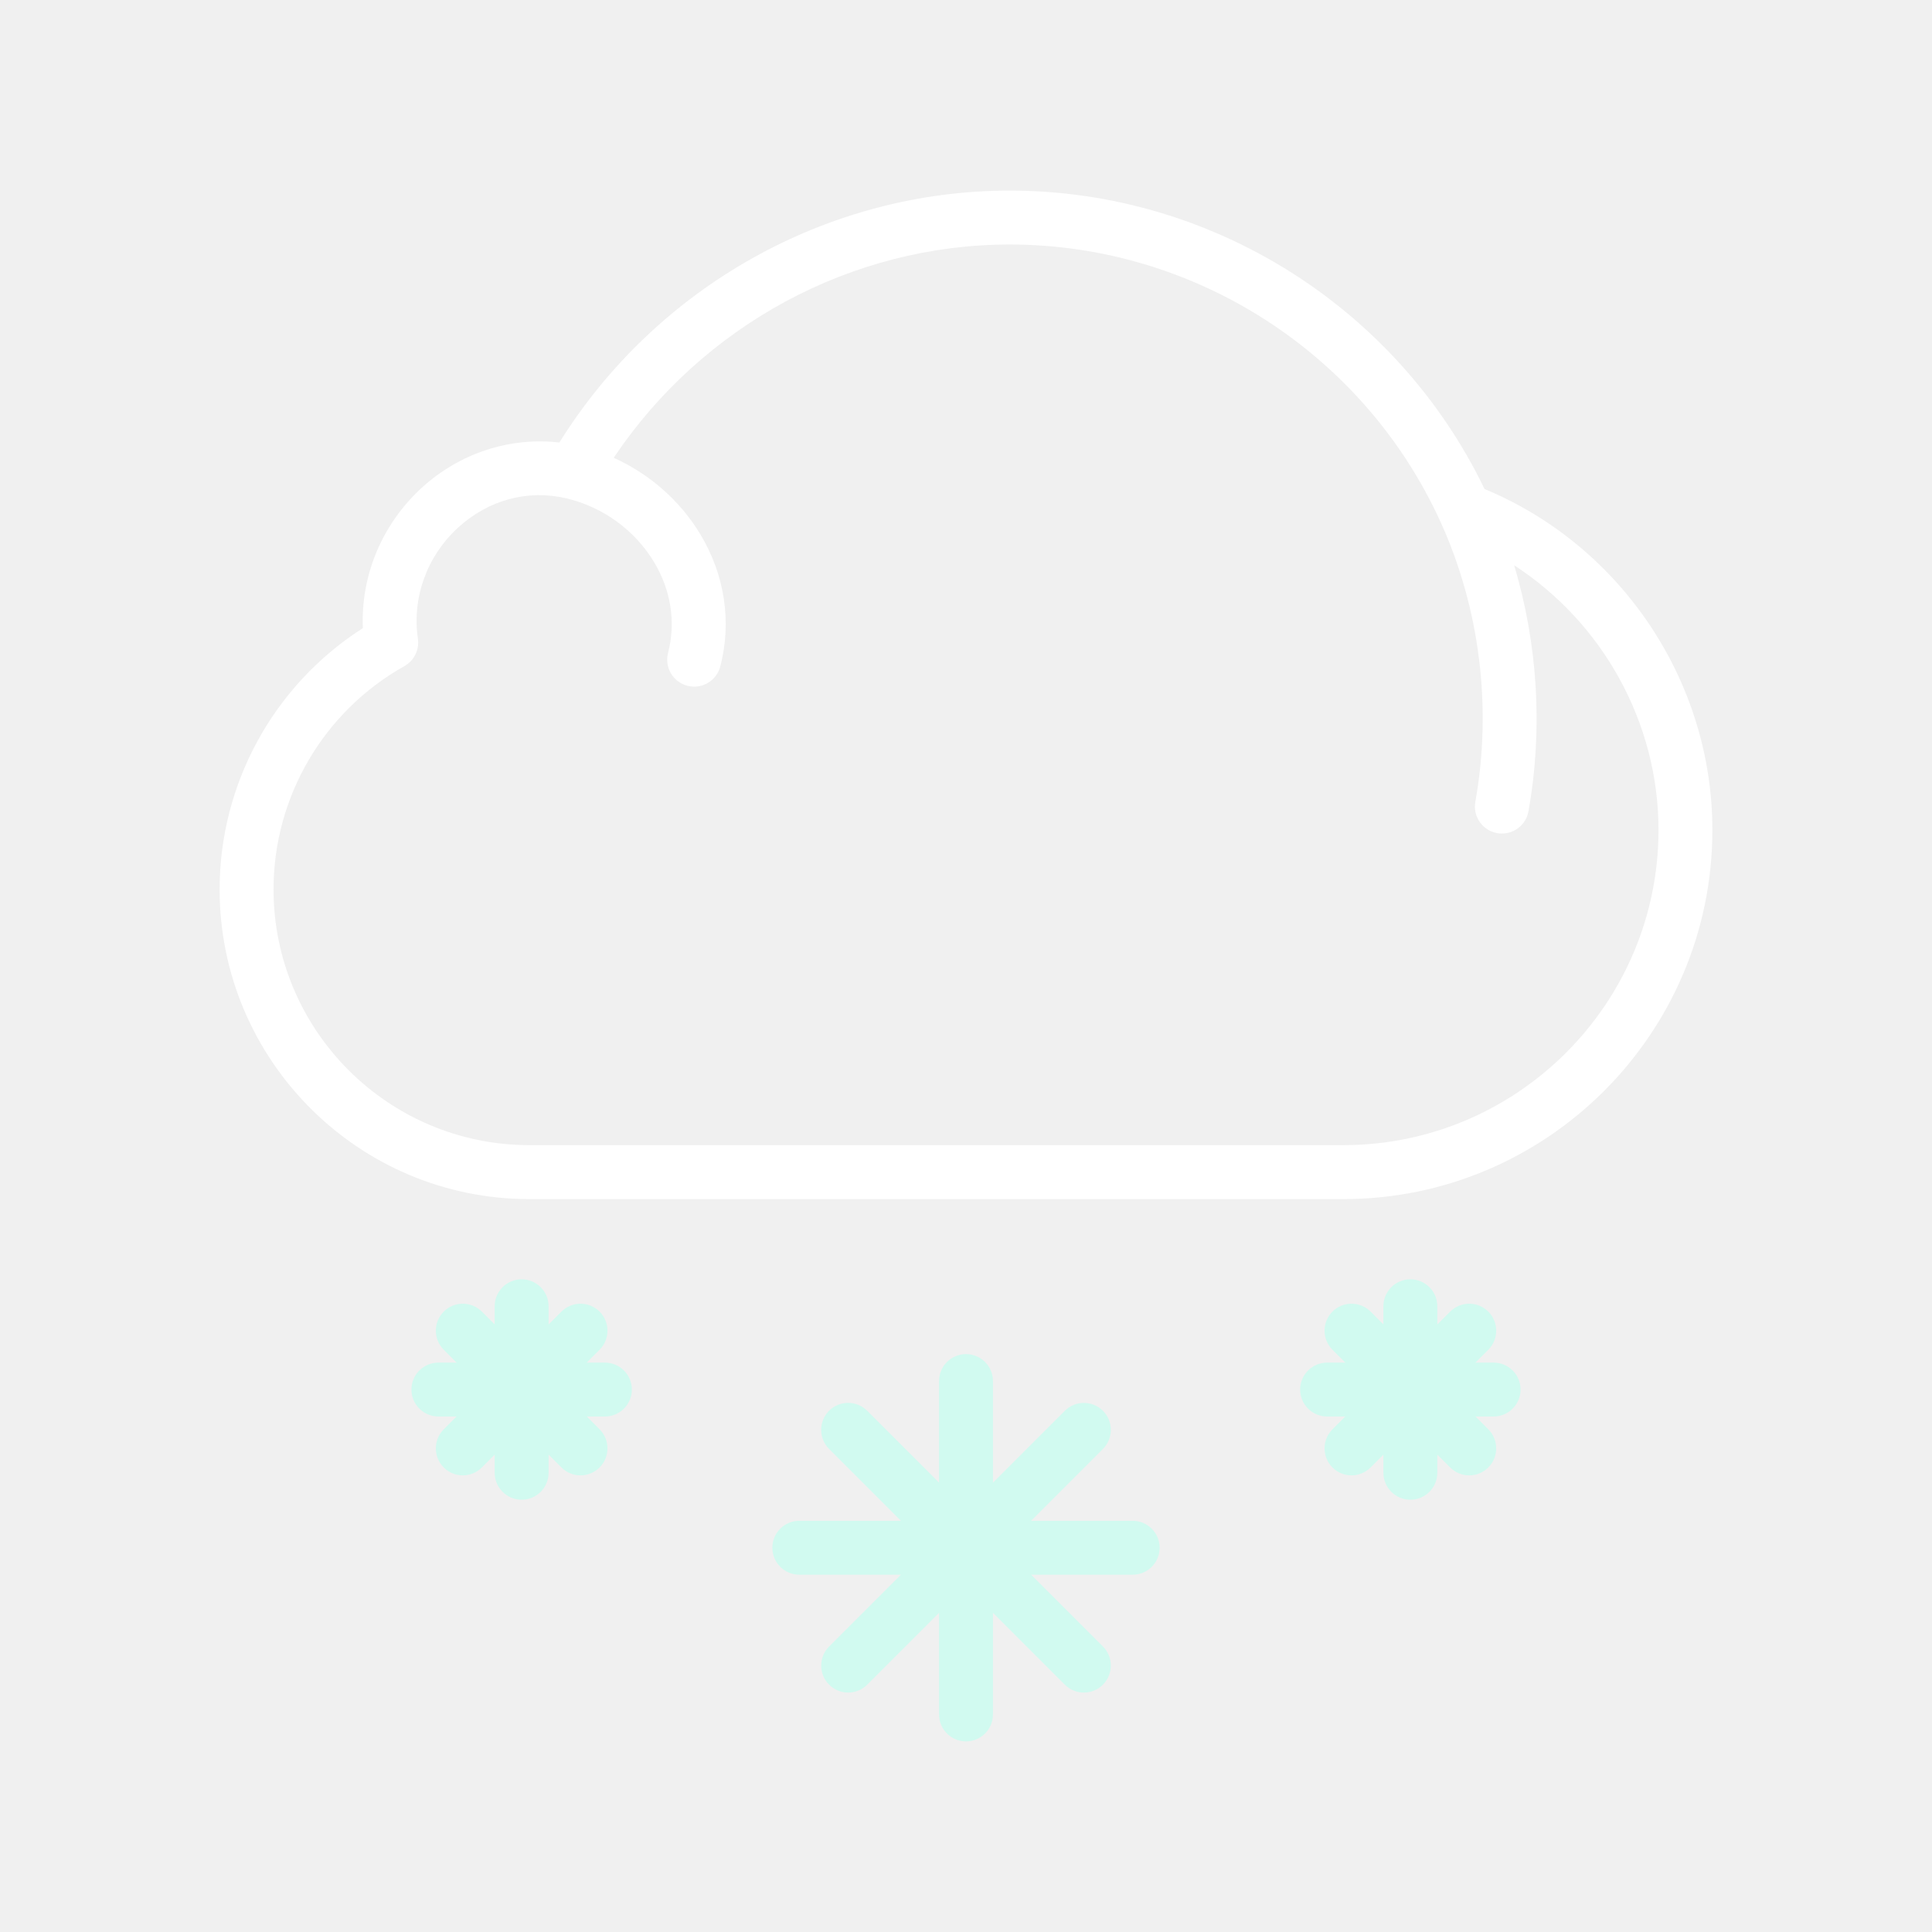
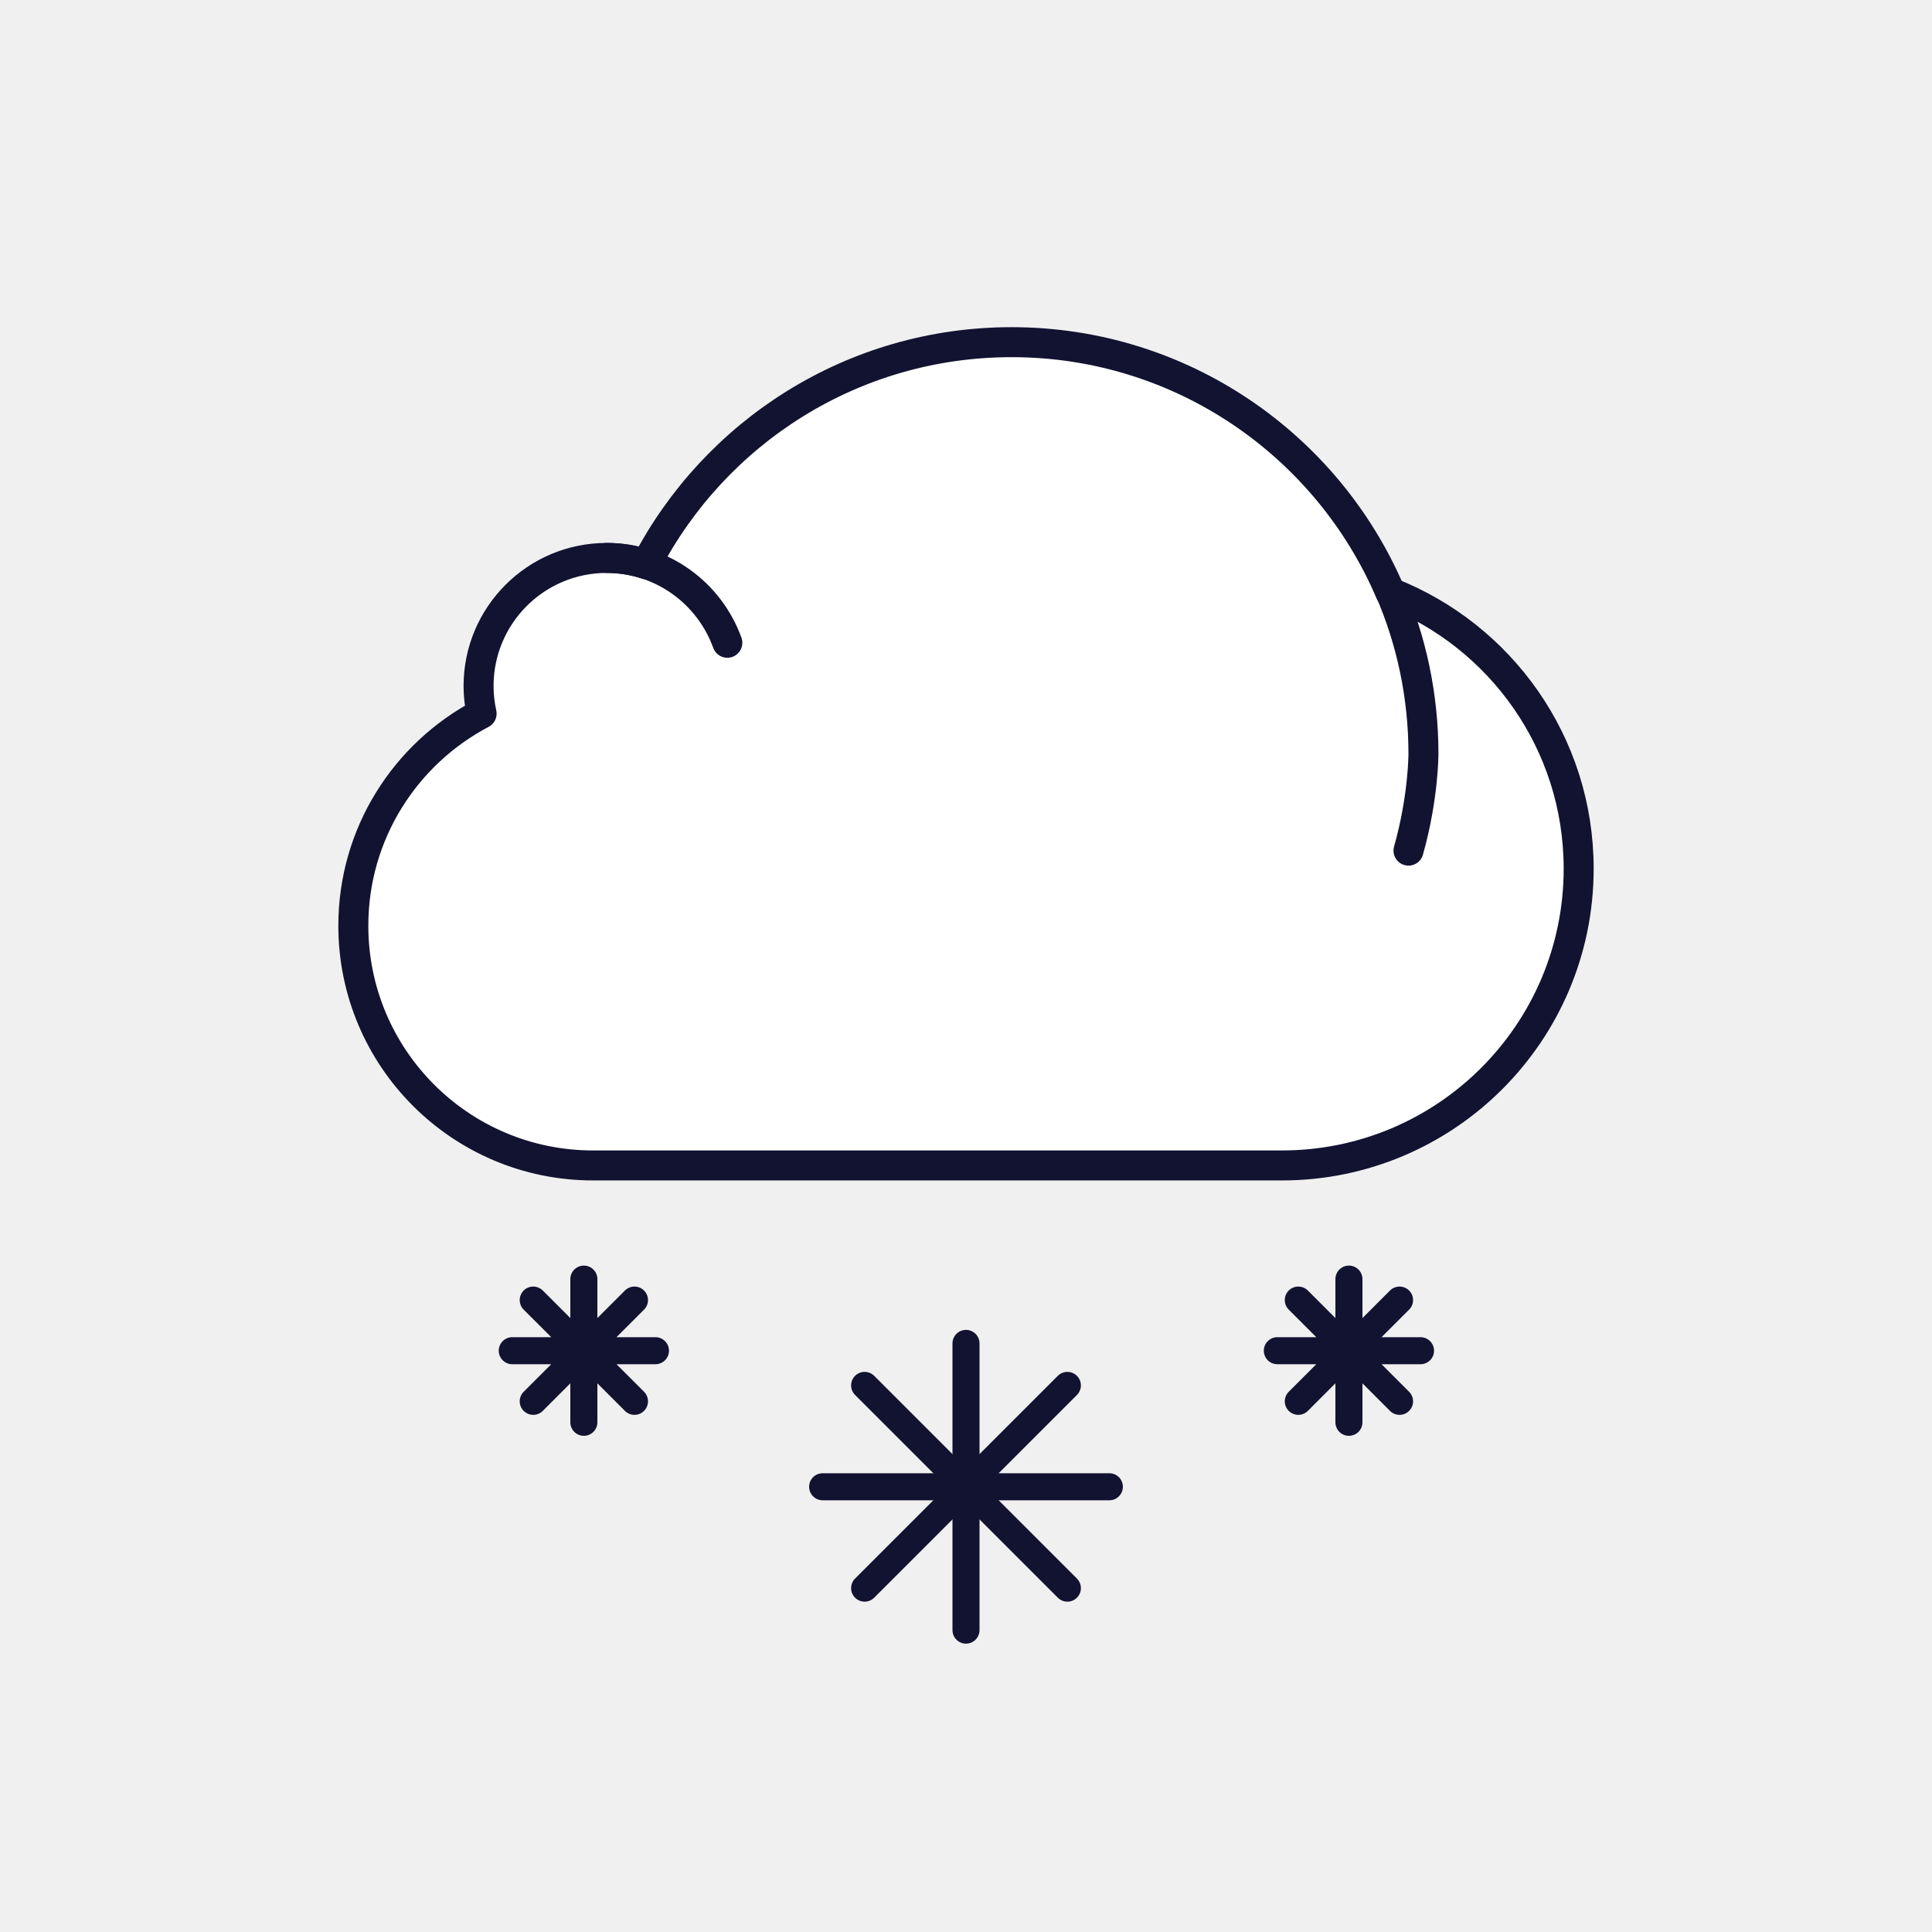
- <svg xmlns="http://www.w3.org/2000/svg" version="1.1" id="Warstwa_3" x="0px" y="0px" viewBox="0 0 430 430" style="enable-background:new 0 0 430 430;" xml:space="preserve">
-   <style type="text/css">
- 	.st0{fill:#d1faf0;}
- 	.st1{fill:#ffffff;}
- 	.st2{fill:#d1faf0;}
- 	.st3{fill:none;}
- </style>
-   <g>
-     <g>
-       <g>
-         <path class="st0" d="M116.1,333.79c-3.31,0-6-2.69-6-6v-37.06c0-3.31,2.69-6,6-6s6,2.69,6,6v37.06     C122.1,331.11,119.41,333.79,116.1,333.79z" />
-         <path class="st0" d="M134.63,315.27H97.57c-3.31,0-6-2.69-6-6s2.69-6,6-6h37.06c3.31,0,6,2.69,6,6S137.94,315.27,134.63,315.27z" />
-         <path class="st0" d="M129.2,328.37c-1.54,0-3.07-0.59-4.24-1.76l-26.2-26.2c-2.34-2.34-2.34-6.14,0-8.49     c2.34-2.34,6.14-2.34,8.49,0l26.2,26.2c2.34,2.34,2.34,6.14,0,8.49C132.27,327.78,130.74,328.37,129.2,328.37z" />
-         <path class="st0" d="M103,328.37c-1.54,0-3.07-0.59-4.24-1.76c-2.34-2.34-2.34-6.14,0-8.49l26.2-26.2c2.34-2.34,6.14-2.34,8.49,0     c2.34,2.34,2.34,6.14,0,8.49l-26.2,26.2C106.07,327.78,104.54,328.37,103,328.37z" />
-       </g>
-       <g>
-         <path class="st0" d="M313.9,333.79c-3.31,0-6-2.69-6-6v-37.06c0-3.31,2.69-6,6-6s6,2.69,6,6v37.06     C319.9,331.11,317.21,333.79,313.9,333.79z" />
-         <path class="st0" d="M332.43,315.27h-37.06c-3.31,0-6-2.69-6-6s2.69-6,6-6h37.06c3.31,0,6,2.69,6,6S335.74,315.27,332.43,315.27z     " />
-         <path class="st0" d="M327,328.37c-1.54,0-3.07-0.59-4.24-1.76l-26.2-26.2c-2.34-2.34-2.34-6.14,0-8.49     c2.34-2.34,6.14-2.34,8.49,0l26.2,26.2c2.34,2.34,2.34,6.14,0,8.49C330.07,327.78,328.54,328.37,327,328.37z" />
-         <path class="st0" d="M300.8,328.37c-1.54,0-3.07-0.59-4.24-1.76c-2.34-2.34-2.34-6.14,0-8.49l26.2-26.2     c2.34-2.34,6.14-2.34,8.49,0c2.34,2.34,2.34,6.14,0,8.49l-26.2,26.2C303.87,327.78,302.33,328.37,300.8,328.37z" />
+ <svg xmlns="http://www.w3.org/2000/svg" viewBox="0 0 500 500" width="500" height="500" preserveAspectRatio="xMidYMid meet" style="width: 100%; height: 100%; transform: translate3d(0px, 0px, 0px); content-visibility: visible;">
+   <defs>
+     <clipPath id="__lottie_element_9832">
+       <rect width="500" height="500" x="0" y="0" />
+     </clipPath>
+   </defs>
+   <g clip-path="url(#__lottie_element_9832)">
+     <g transform="matrix(1,0,0,1,0,0)" opacity="1" style="display: block;">
+       <g opacity="1" transform="matrix(1,0,0,1,0,0)">
+         <path stroke-linecap="butt" stroke-linejoin="miter" fill-opacity="0" stroke-miterlimit="4" stroke="rgb(18,19,49)" stroke-opacity="1" stroke-width="2" d=" M151.1,368.09 C151.1,368.09 151.1,331.03 151.1,331.03 M132.57,349.56 C132.57,349.56 169.63,349.56 169.63,349.56 M138,336.46 C138,336.46 164.2,362.66 164.2,362.66 M138,362.66 C138,362.66 164.2,336.46 164.2,336.46">
+ 				</path>
+         <path stroke-linecap="butt" stroke-linejoin="miter" fill-opacity="0" stroke-miterlimit="4" stroke="rgb(255,255,255)" stroke-opacity="1" stroke-width="7" d=" M151.1,368.09 C151.1,368.09 151.1,331.03 151.1,331.03 M132.57,349.56 C132.57,349.56 169.63,349.56 169.63,349.56 M138,336.46 C138,336.46 164.2,362.66 164.2,362.66 M138,362.66 C138,362.66 164.2,336.46 164.2,336.46">
+ 				</path>
+         <g opacity="1" transform="matrix(1,0,0,1,151.101,349.561)">
+           <path stroke-linecap="round" stroke-linejoin="round" fill-opacity="0" stroke="rgb(18,19,49)" stroke-opacity="1" stroke-width="7" d=" M0,18.528 C0,18.528 0,-18.528 0,-18.528 M-18.528,0 C-18.528,0 18.528,0 18.528,0 M-13.101,-13.101 C-13.101,-13.101 13.101,13.101 13.101,13.101 M-13.101,13.101 C-13.101,13.101 13.101,-13.101 13.101,-13.101">
+ 					</path>
+         </g>
      </g>
    </g>
-     <g>
-       <path class="st0" d="M215,387.58c-3.31,0-6-2.69-6-6v-74.2c0-3.31,2.69-6,6-6s6,2.69,6,6v74.2    C221,384.89,218.31,387.58,215,387.58z" />
-       <path class="st0" d="M252.1,350.48h-74.2c-3.31,0-6-2.69-6-6s2.69-6,6-6h74.2c3.31,0,6,2.69,6,6S255.41,350.48,252.1,350.48z" />
-       <path class="st0" d="M241.23,376.71c-1.54,0-3.07-0.59-4.24-1.76l-52.47-52.47c-2.34-2.34-2.34-6.14,0-8.49    c2.34-2.34,6.14-2.34,8.49,0l52.47,52.47c2.34,2.34,2.34,6.14,0,8.49C244.31,376.13,242.77,376.71,241.23,376.71z" />
-       <path class="st0" d="M188.77,376.71c-1.54,0-3.07-0.59-4.24-1.76c-2.34-2.34-2.34-6.14,0-8.49L236.99,314    c2.34-2.34,6.14-2.34,8.49,0s2.34,6.14,0,8.49l-52.47,52.47C191.84,376.13,190.3,376.71,188.77,376.71z" />
+     <g transform="matrix(1,0,0,1,198,0)" opacity="1" style="display: block;">
+       <g opacity="1" transform="matrix(1,0,0,1,0,0)">
+         <path stroke-linecap="butt" stroke-linejoin="miter" fill-opacity="0" stroke-miterlimit="4" stroke="rgb(18,19,49)" stroke-opacity="1" stroke-width="2" d=" M151.1,368.09 C151.1,368.09 151.1,331.03 151.1,331.03 M132.57,349.56 C132.57,349.56 169.63,349.56 169.63,349.56 M138,336.46 C138,336.46 164.2,362.66 164.2,362.66 M138,362.66 C138,362.66 164.2,336.46 164.2,336.46">
+ 				</path>
+         <path stroke-linecap="butt" stroke-linejoin="miter" fill-opacity="0" stroke-miterlimit="4" stroke="rgb(255,255,255)" stroke-opacity="1" stroke-width="7" d=" M151.1,368.09 C151.1,368.09 151.1,331.03 151.1,331.03 M132.57,349.56 C132.57,349.56 169.63,349.56 169.63,349.56 M138,336.46 C138,336.46 164.2,362.66 164.2,362.66 M138,362.66 C138,362.66 164.2,336.46 164.2,336.46">
+ 				</path>
+         <g opacity="1" transform="matrix(1,0,0,1,151.101,349.561)">
+           <path stroke-linecap="round" stroke-linejoin="round" fill-opacity="0" stroke="rgb(18,19,49)" stroke-opacity="1" stroke-width="7" d=" M0,18.528 C0,18.528 0,-18.528 0,-18.528 M-18.528,0 C-18.528,0 18.528,0 18.528,0 M-13.101,-13.101 C-13.101,-13.101 13.101,13.101 13.101,13.101 M-13.101,13.101 C-13.101,13.101 13.101,-13.101 13.101,-13.101">
+ 					</path>
+         </g>
+       </g>
    </g>
-     <path class="st1" d="M330.41,108.84c-19.49-40.42-60.7-66.42-105.68-66.42c-40.58,0-78.6,21.38-100.23,56.07   c-11-1.27-22.19,2.35-30.64,10.08c-8.85,8.1-13.59,19.55-13.1,31.24C61,152.42,48.88,174.35,48.88,197.95   c0,38.01,30.92,68.93,68.93,68.93h181.17c45.29,0,82.14-36.85,82.14-82.14C381.12,151.64,360.84,121.45,330.41,108.84z    M298.98,254.87H117.81c-31.39,0-56.93-25.54-56.93-56.93c0-20.58,11.16-39.62,29.13-49.69c2.17-1.22,3.36-3.64,3-6.11   c-1.34-9.12,2.01-18.36,8.95-24.72c6.75-6.18,15.56-8.54,24.17-6.49c8.11,1.93,15.2,7.11,19.46,14.2   c3.76,6.25,4.86,13.42,3.1,20.18c-0.83,3.21,1.09,6.48,4.3,7.32c3.21,0.83,6.48-1.09,7.32-4.3c2.58-9.91,1.01-20.35-4.42-29.38   c-4.52-7.52-11.33-13.47-19.3-17.06c19.72-29.45,52.86-47.47,88.14-47.47c41.12,0,78.73,24.18,95.83,61.61   c8.8,19.27,11.57,41.43,7.8,62.42c-0.59,3.26,1.58,6.38,4.85,6.97c0.36,0.06,0.71,0.1,1.07,0.1c2.85,0,5.38-2.04,5.9-4.94   c3.26-18.17,2.1-37.14-3.18-54.77c19.66,12.75,32.13,34.94,32.13,58.93C369.12,223.41,337.65,254.87,298.98,254.87z" />
+     <g transform="matrix(1,0,0,1,0,0.00001525879)" opacity="1" style="display: block;">
+       <g opacity="1" transform="matrix(1,0,0,1,250,384.774)">
+         <path stroke-linecap="round" stroke-linejoin="round" fill-opacity="0" stroke="rgb(18,19,49)" stroke-opacity="1" stroke-width="7" d=" M0,37.101 C0,37.101 0,-37.101 0,-37.101" />
+       </g>
+       <g opacity="1" transform="matrix(1,0,0,1,250,384.774)">
+         <path stroke-linecap="round" stroke-linejoin="round" fill-opacity="0" stroke="rgb(18,19,49)" stroke-opacity="1" stroke-width="7" d=" M-37.101,0 C-37.101,0 37.101,0 37.101,0" />
+       </g>
+       <g opacity="1" transform="matrix(1,0,0,1,250,384.774)">
+         <path stroke-linecap="round" stroke-linejoin="round" fill-opacity="0" stroke="rgb(18,19,49)" stroke-opacity="1" stroke-width="7" d=" M-26.234,-26.234 C-26.234,-26.234 26.234,26.234 26.234,26.234">
+ 				</path>
+       </g>
+       <g opacity="1" transform="matrix(1,0,0,1,250,384.774)">
+         <path stroke-linecap="round" stroke-linejoin="round" fill-opacity="0" stroke="rgb(18,19,49)" stroke-opacity="1" stroke-width="7" d=" M-26.234,26.234 C-26.234,26.234 26.234,-26.234 26.234,-26.234">
+ 				</path>
+       </g>
+     </g>
+     <g transform="matrix(1,0,0,1,1,6)" opacity="1" style="display: block;">
+       <g opacity="1" transform="matrix(1,0,0,1,249.996,189.644)">
+         <path fill="rgb(255,255,255)" fill-opacity="1" d=" M111.003,-41.111 C93.459,-79.525 54.715,-106.224 9.723,-106.224 C-31.553,-106.224 -65.015,-82.673 -84.222,-49.293 C-107.867,-55.327 -130.124,-35.928 -125.668,-12.126 C-144.89,-1.354 -160.115,19.717 -160.115,43.299 C-160.115,78.058 -131.949,106.224 -97.19,106.224 C-97.19,106.224 83.975,106.224 83.975,106.224 C126.03,106.224 160.115,72.139 160.115,30.084 C160.115,-2.457 139.709,-30.219 111.003,-41.111z">
+ 				</path>
+       </g>
+       <g opacity="0.5" transform="matrix(1,0,0,1,197.131,189.644)" style="mix-blend-mode: multiply;">
+         <path fill="rgb(255,255,255)" fill-opacity="1" d=" M-21.15,44.498 C-21.15,20.916 -8.176,0.345 11.046,-10.427 C7.656,-33.518 28.781,-53.756 51.493,-48.344 C63.919,-69.939 83.677,-87.304 107.251,-96.882 C93.579,-102.881 78.477,-106.224 62.588,-106.224 C21.312,-106.224 -12.15,-82.673 -31.357,-49.293 C-54.985,-55.926 -77.278,-36.662 -72.804,-12.126 C-92.026,-1.354 -107.251,19.717 -107.251,43.299 C-107.251,78.058 -79.084,106.224 -44.325,106.224 C-44.325,106.224 29.535,106.224 29.535,106.224 C0.639,100.528 -21.15,75.068 -21.15,44.498z">
+ 				</path>
+       </g>
+     </g>
+     <g transform="matrix(3.1682,0,0,3.1682,250,195.084)" opacity="1" style="display: block;">
+       <g opacity="1" transform="matrix(1,0,0,1,0,0)">
+         <path stroke-linecap="round" stroke-linejoin="round" fill-opacity="0" stroke="rgb(18,19,49)" stroke-opacity="1" stroke-width="2.45" d=" M34.663,-13.18 C29.536,-25.199 17.614,-33.625 3.722,-33.625 C-9.262,-33.625 -20.519,-26.261 -26.122,-15.486 C-27.14,-15.817 -28.225,-16 -29.354,-16 C-35.133,-16 -39.817,-11.315 -39.817,-5.536 C-39.817,-4.762 -39.727,-4.01 -39.568,-3.284 C-45.795,-0.006 -50.047,6.518 -50.047,14.044 C-50.047,24.858 -41.28,33.625 -30.466,33.625 C-24.733,33.625 22.199,33.625 25.805,33.625 C39.193,33.625 50.047,22.772 50.047,9.384 C50.047,-0.877 43.668,-9.642 34.663,-13.18z">
+ 				</path>
+       </g>
+     </g>
+     <g transform="matrix(3.1682,0,0,3.1682,250,195.084)" opacity="1" style="display: block;">
+       <g opacity="1" transform="matrix(1,0,0,1,0,0)">
+         <path stroke-linecap="round" stroke-linejoin="round" fill-opacity="0" stroke="rgb(18,19,49)" stroke-opacity="1" stroke-width="2.45" d=" M-19.496,-9.07 C-20.953,-13.107 -24.808,-16 -29.347,-16 M34.586,-13.412 C36.375,-9.303 37.367,-4.768 37.367,0 C37.367,0 37.378,3.551 36.146,7.909">
+ 				</path>
+       </g>
+     </g>
  </g>
</svg>
